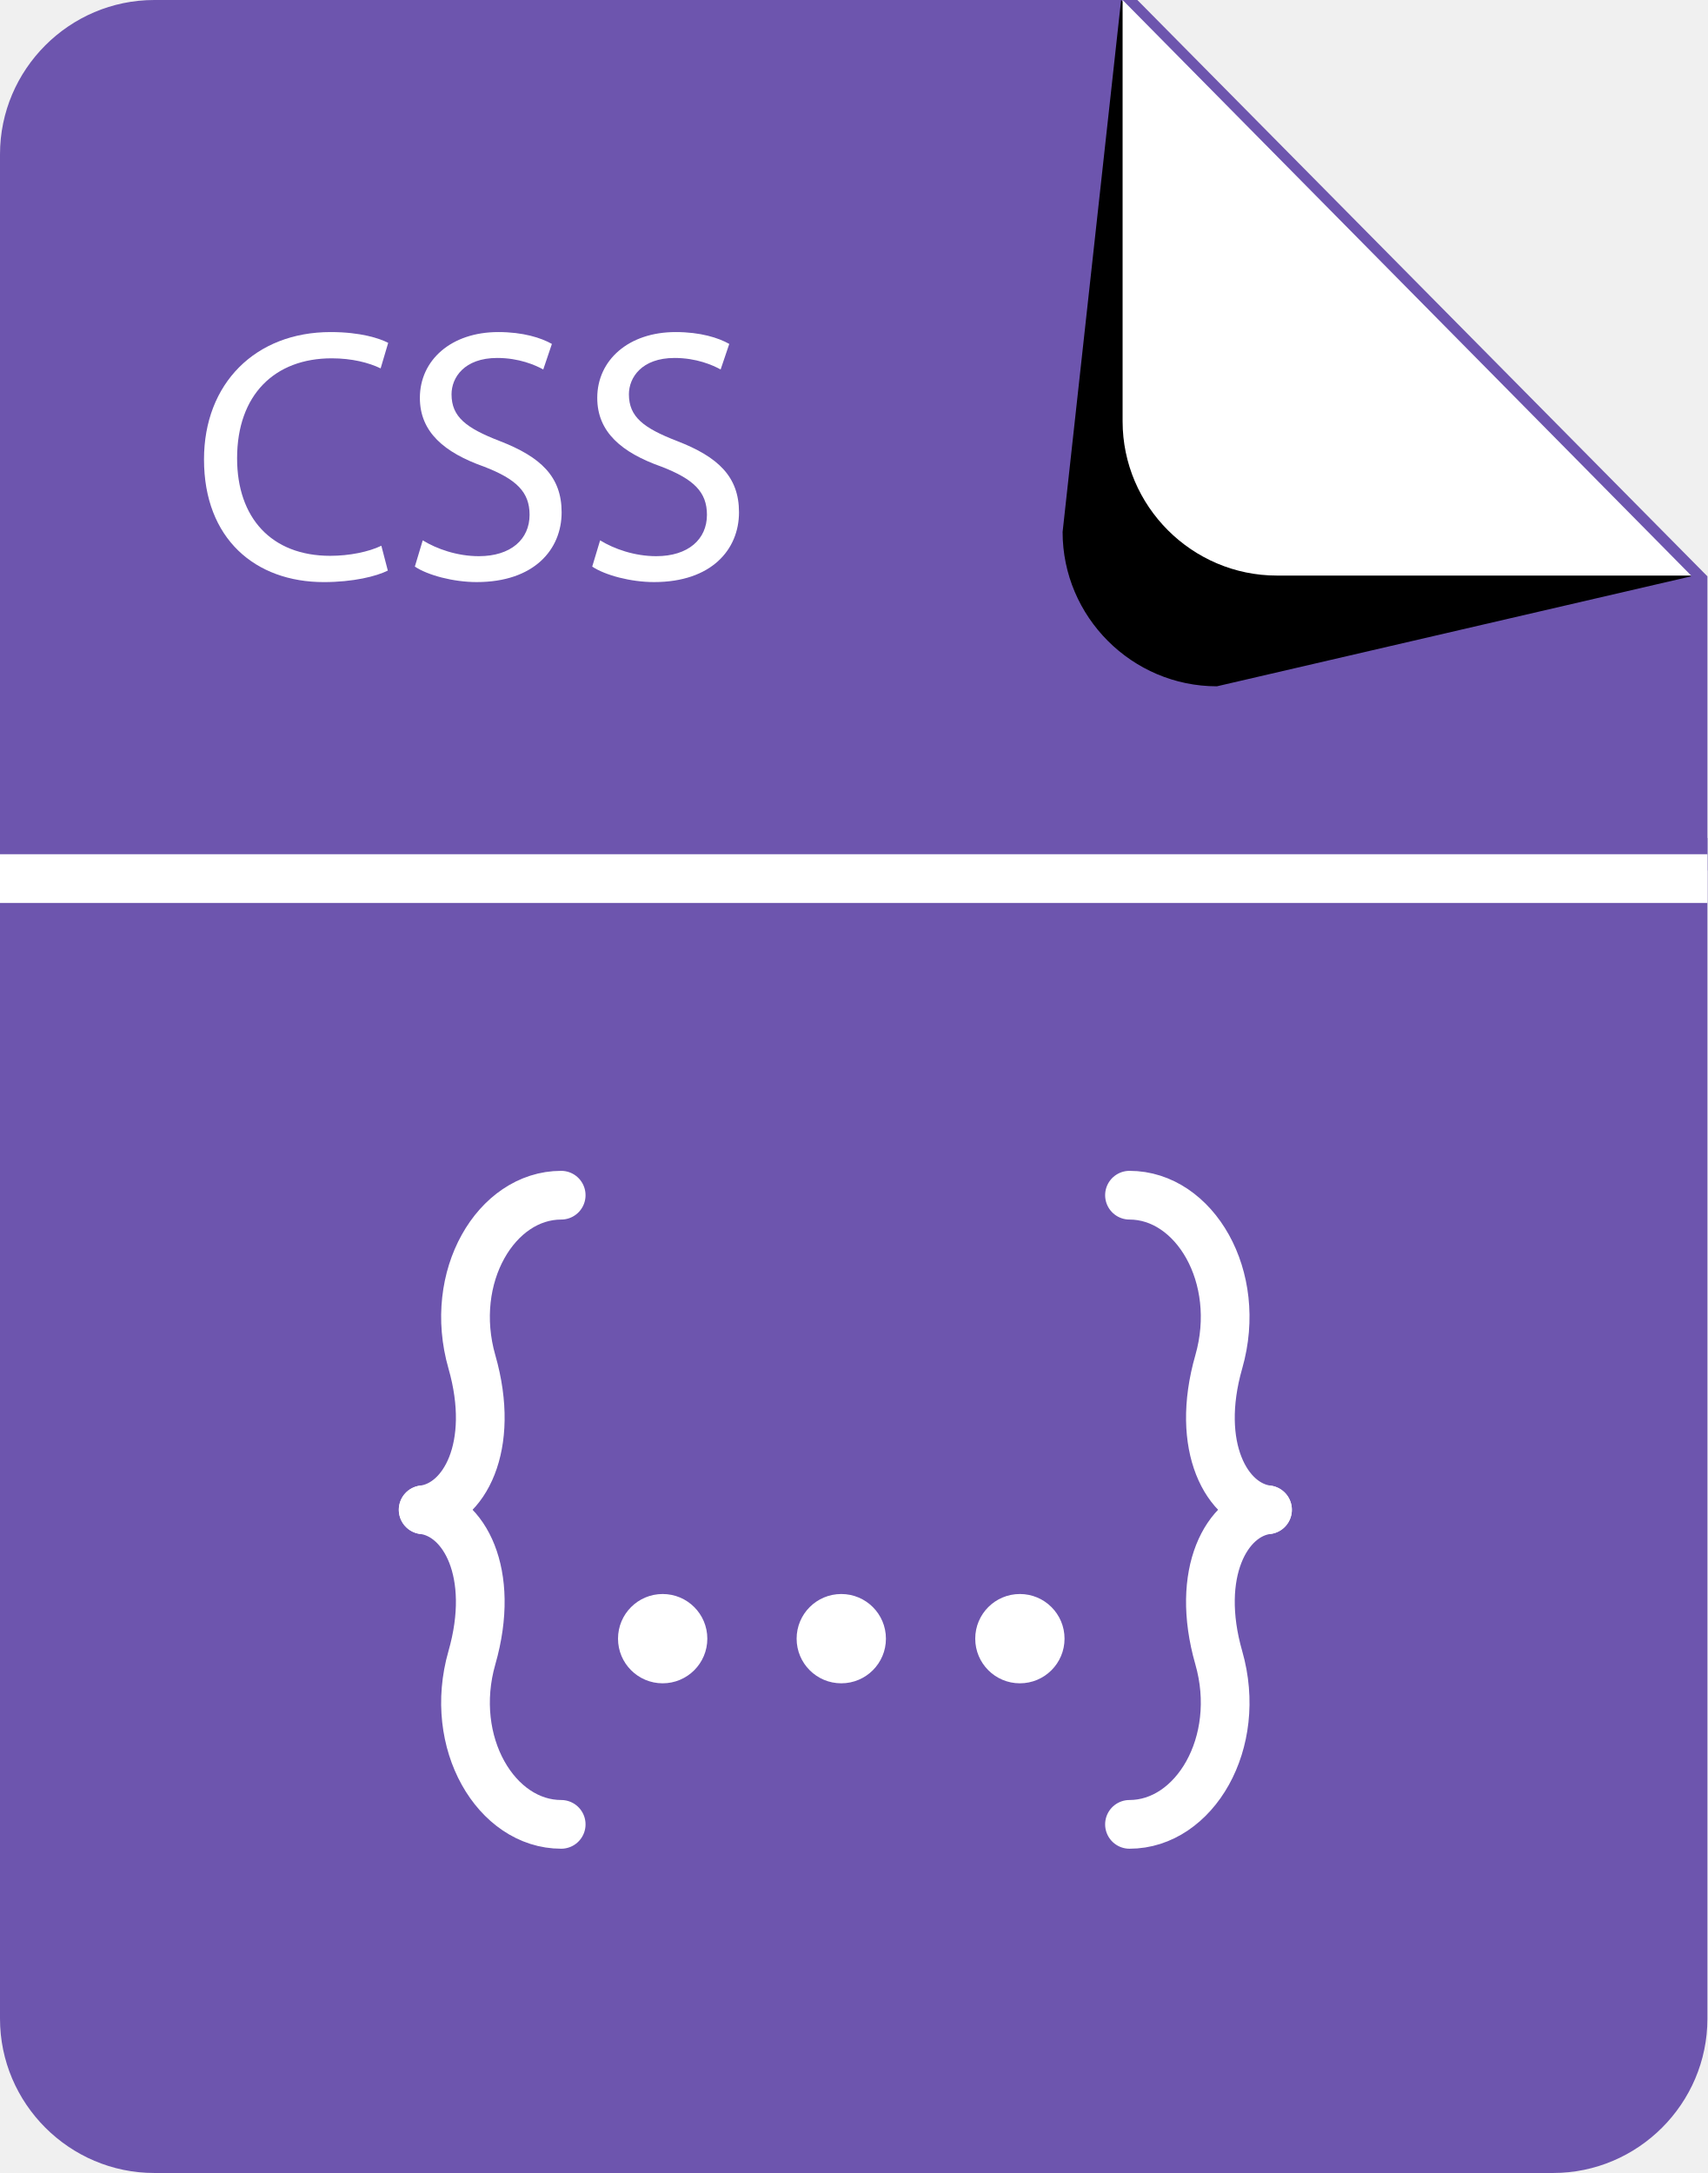
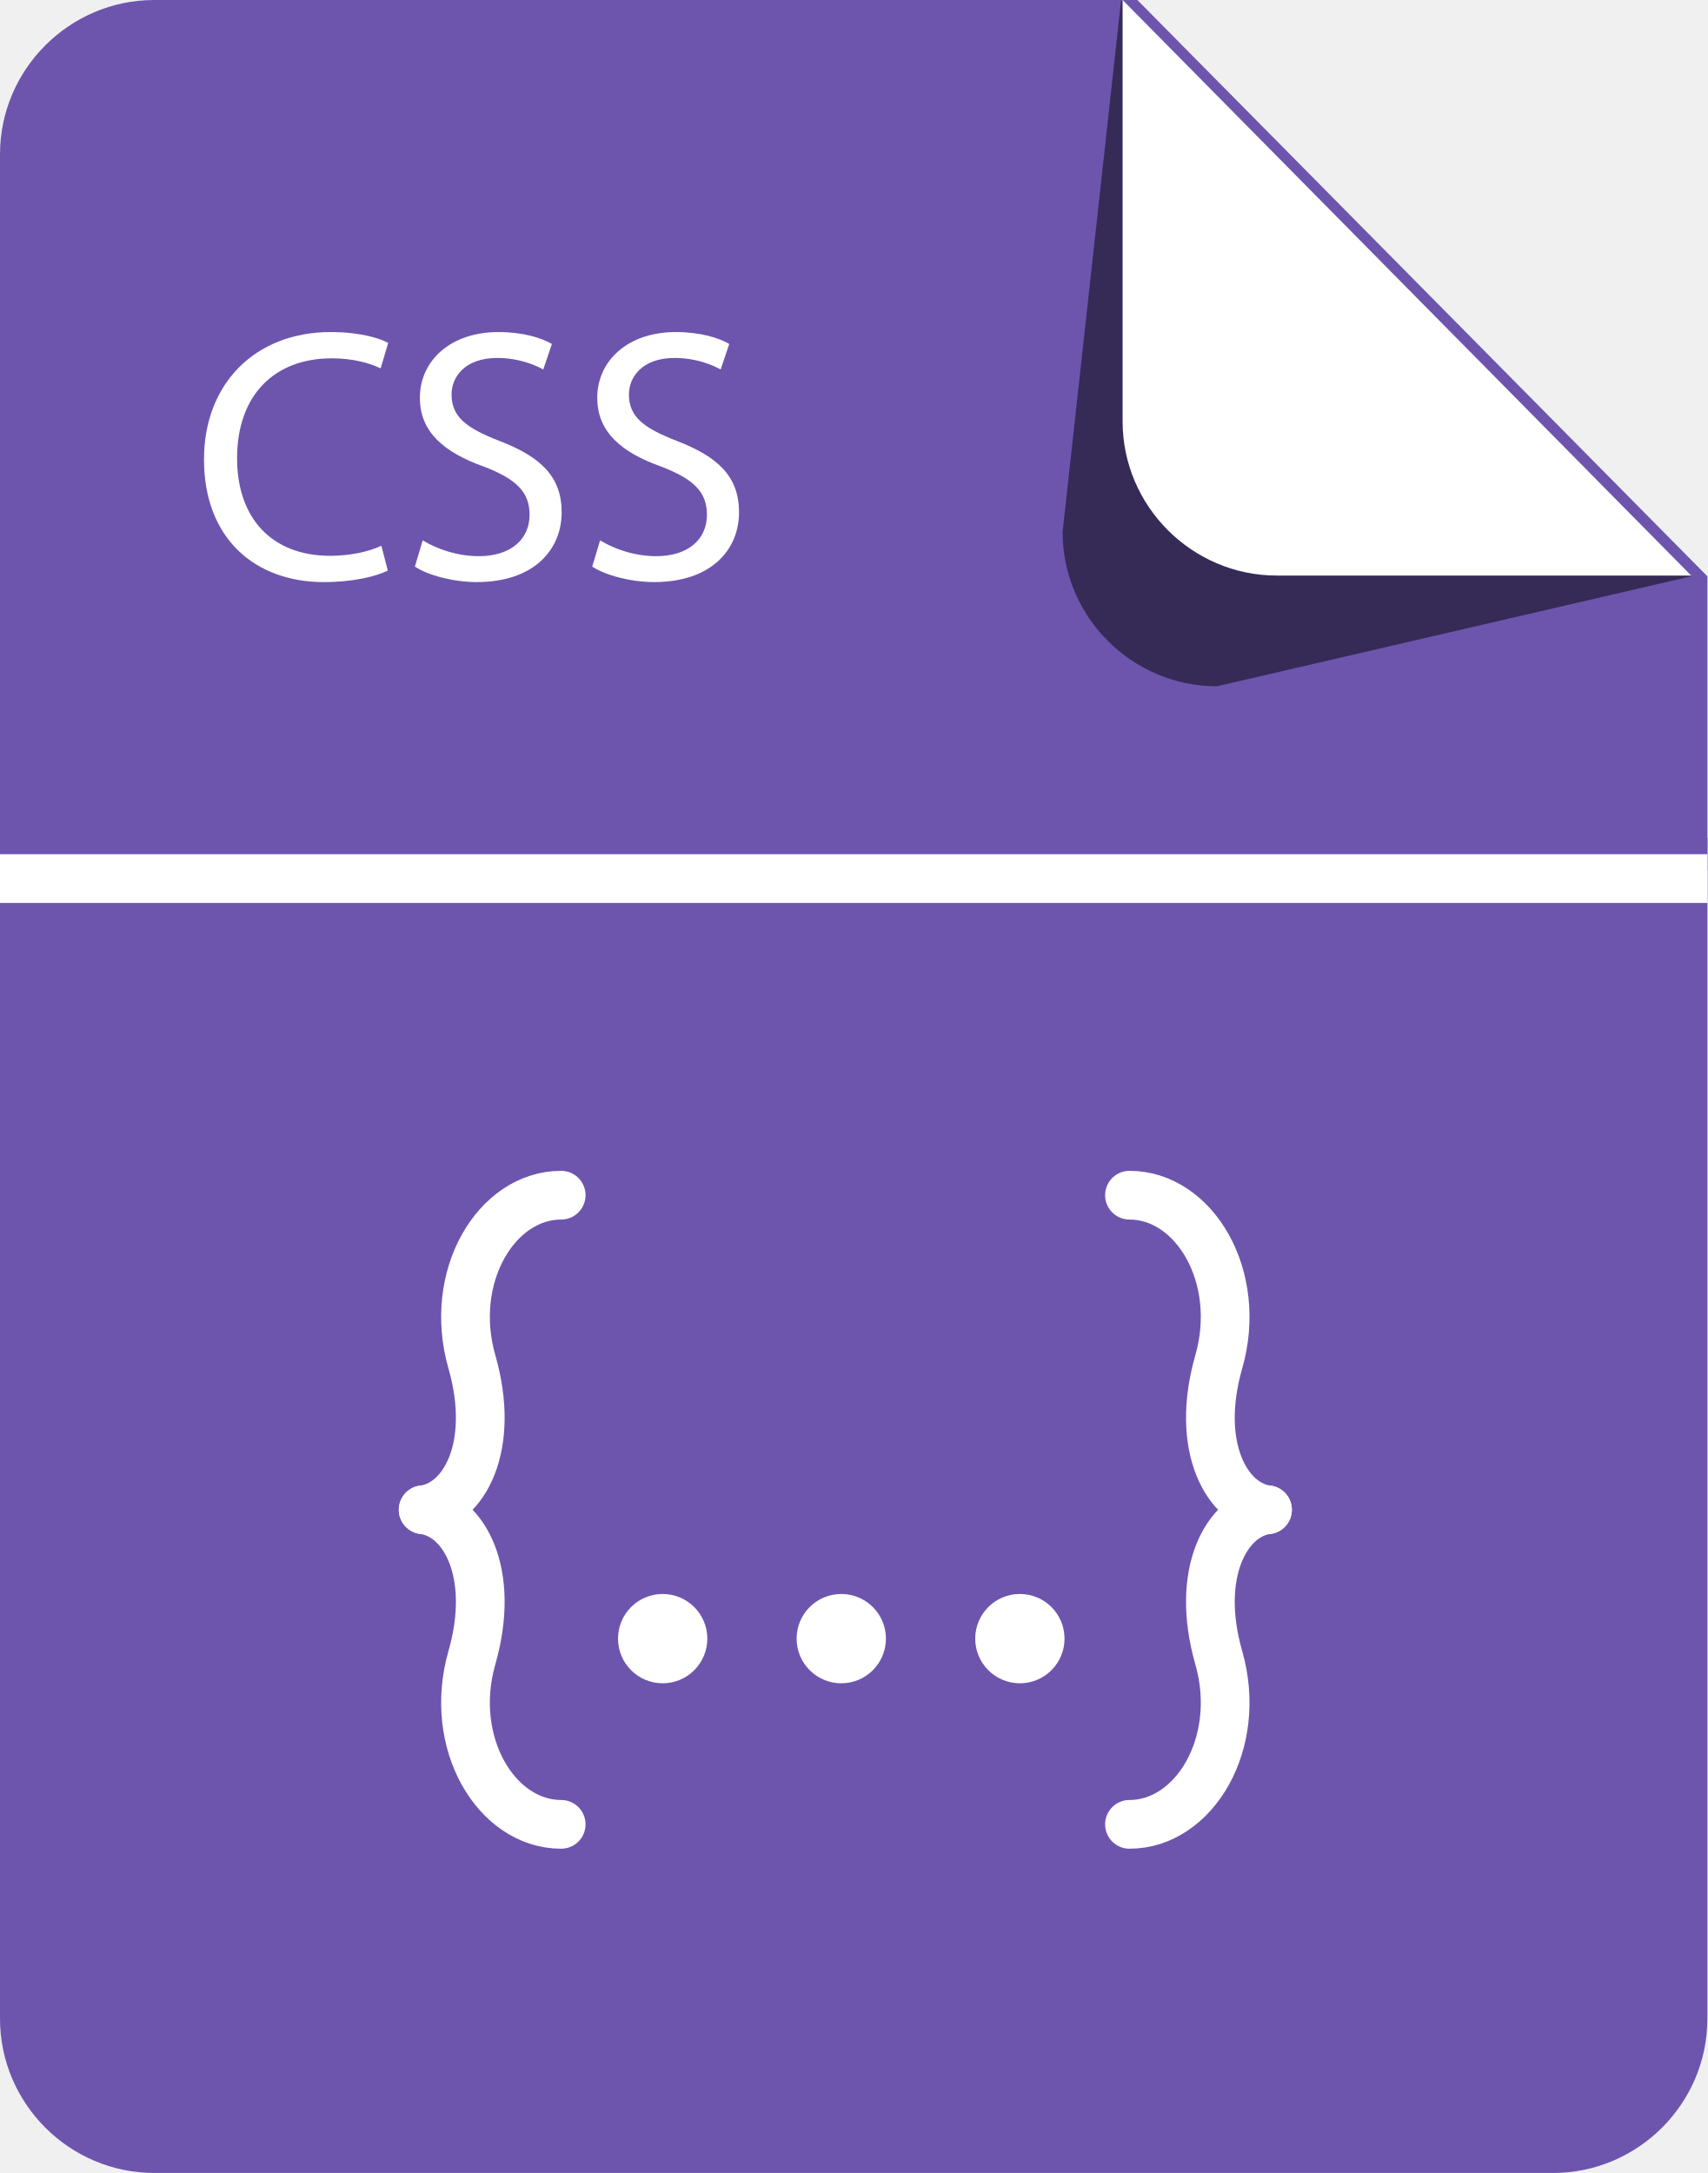
- <svg xmlns="http://www.w3.org/2000/svg" version="1.1" x="0px" y="0px" width="105.155px" height="133.831px" viewBox="0 0 105.155 133.831" enable-background="new 0 0 105.155 133.831" xml:space="preserve">
+ <svg xmlns="http://www.w3.org/2000/svg" version="1.1" id="Layer_1" x="0px" y="0px" width="105.154px" height="133.832px" viewBox="0 0 105.154 133.832" enable-background="new 0 0 105.154 133.832" xml:space="preserve">
  <g id="Background">
</g>
  <g id="Objects">
    <g>
-       <path fill="#6D55AE" d="M0,51.61v72.717c0,5.227,4.276,9.503,9.503,9.503h86.149c5.227,0,9.503-4.276,9.503-9.503V51.61H0z" />
+       <path fill="#6D55AE" d="M0,51.61v72.718c0,5.227,4.275,9.502,9.503,9.502h86.148c5.228,0,9.503-4.275,9.503-9.502V51.61H0z" />
      <path fill="#6D55AE" d="M105.155,53.61V35.495L70.047,0H9.503C4.276,0,0,4.276,0,9.503V53.61H105.155z" />
-       <path d="M69.047,0l-3.604,32.765c0,5.227,4.276,9.503,9.503,9.503l29.209-6.773L69.047,0z" />
-       <path fill="#FFFFFF" d="M69.138,0v25.946c0,5.227,4.276,9.502,9.503,9.502h25.515L69.138,0z" />
+       <path opacity="0.5" d="M69.047,0l-3.604,32.765c0,5.227,4.276,9.503,9.503,9.503l29.209-6.773L69.047,0z" />
+       <path fill="#FFFFFF" d="M69.138,0v25.946c0,5.227,4.276,9.502,9.503,9.502h25.516L69.138,0z" />
      <g>
        <g>
-           <path fill="#FFFFFF" d="M23.885,35.141c-0.709,0.354-2.127,0.709-3.943,0.709c-4.21,0-7.378-2.659-7.378-7.556      c0-4.675,3.168-7.843,7.799-7.843c1.861,0,3.035,0.398,3.545,0.665l-0.466,1.572c-0.73-0.354-1.772-0.62-3.013-0.62      c-3.501,0-5.827,2.238-5.827,6.159c0,3.656,2.104,6.005,5.738,6.005c1.175,0,2.371-0.244,3.146-0.621L23.885,35.141z" />
-           <path fill="#FFFFFF" d="M26.035,33.279c0.864,0.532,2.127,0.975,3.456,0.975c1.972,0,3.124-1.041,3.124-2.548      c0-1.396-0.798-2.193-2.813-2.969c-2.438-0.864-3.943-2.127-3.943-4.231c0-2.326,1.927-4.055,4.829-4.055      c1.529,0,2.637,0.354,3.302,0.731l-0.532,1.573c-0.487-0.267-1.484-0.709-2.836-0.709c-2.038,0-2.813,1.218-2.813,2.237      c0,1.396,0.908,2.083,2.969,2.88c2.525,0.976,3.811,2.193,3.811,4.388c0,2.304-1.706,4.298-5.229,4.298      c-1.44,0-3.013-0.421-3.811-0.953L26.035,33.279z" />
-           <path fill="#FFFFFF" d="M36.959,33.279c0.864,0.532,2.127,0.975,3.456,0.975c1.972,0,3.124-1.041,3.124-2.548      c0-1.396-0.798-2.193-2.813-2.969c-2.438-0.864-3.943-2.127-3.943-4.231c0-2.326,1.927-4.055,4.829-4.055      c1.529,0,2.637,0.354,3.302,0.731l-0.532,1.573c-0.487-0.267-1.484-0.709-2.836-0.709c-2.038,0-2.813,1.218-2.813,2.237      c0,1.396,0.908,2.083,2.969,2.88c2.525,0.976,3.811,2.193,3.811,4.388c0,2.304-1.706,4.298-5.229,4.298      c-1.44,0-3.013-0.421-3.811-0.953L36.959,33.279z" />
+           <path fill="#FFFFFF" d="M23.885,35.141c-0.709,0.354-2.127,0.709-3.943,0.709c-4.21,0-7.378-2.659-7.378-7.556      c0-4.675,3.168-7.843,7.799-7.843c1.861,0,3.035,0.398,3.546,0.665l-0.467,1.572c-0.729-0.354-1.771-0.62-3.013-0.62      c-3.501,0-5.827,2.238-5.827,6.159c0,3.656,2.104,6.005,5.738,6.005c1.175,0,2.371-0.244,3.146-0.621L23.885,35.141z" />
+           <path fill="#FFFFFF" d="M26.035,33.279c0.863,0.532,2.127,0.975,3.456,0.975c1.972,0,3.124-1.041,3.124-2.548      c0-1.396-0.799-2.193-2.813-2.969c-2.438-0.864-3.943-2.127-3.943-4.231c0-2.326,1.928-4.055,4.829-4.055      c1.529,0,2.638,0.354,3.303,0.731l-0.532,1.573c-0.487-0.267-1.484-0.709-2.836-0.709c-2.038,0-2.813,1.218-2.813,2.237      c0,1.396,0.908,2.083,2.969,2.88c2.525,0.976,3.812,2.193,3.812,4.388c0,2.304-1.706,4.298-5.229,4.298      c-1.439,0-3.013-0.421-3.811-0.953L26.035,33.279z" />
+           <path fill="#FFFFFF" d="M36.959,33.279c0.864,0.532,2.127,0.975,3.456,0.975c1.972,0,3.124-1.041,3.124-2.548      c0-1.396-0.798-2.193-2.813-2.969c-2.438-0.864-3.942-2.127-3.942-4.231c0-2.326,1.927-4.055,4.828-4.055      c1.529,0,2.638,0.354,3.303,0.731l-0.532,1.573c-0.487-0.267-1.484-0.709-2.836-0.709c-2.038,0-2.813,1.218-2.813,2.237      c0,1.396,0.908,2.083,2.97,2.88c2.524,0.976,3.811,2.193,3.811,4.388c0,2.304-1.706,4.298-5.229,4.298      c-1.44,0-3.014-0.421-3.812-0.953L36.959,33.279z" />
        </g>
      </g>
      <g>
        <g>
          <g>
-             <path fill="none" stroke="#FFFFFF" stroke-width="3" stroke-linecap="round" stroke-miterlimit="10" d="M34.562,73.61       c-4,0-7,5.023-5.5,10.26c1.5,5.237-0.5,8.803-3,9.114" />
-             <path fill="none" stroke="#FFFFFF" stroke-width="3" stroke-linecap="round" stroke-miterlimit="10" d="M34.562,112.359       c-4,0-7-5.023-5.5-10.26s-0.5-8.803-3-9.114" />
+             <path fill="none" stroke="#FFFFFF" stroke-width="3" stroke-linecap="round" stroke-miterlimit="10" d="M34.562,73.61       c-4,0-7,5.022-5.5,10.261c1.5,5.236-0.5,8.803-3,9.113" />
+             <path fill="none" stroke="#FFFFFF" stroke-width="3" stroke-linecap="round" stroke-miterlimit="10" d="M34.562,112.359       c-4,0-7-5.023-5.5-10.26c1.5-5.237-0.5-8.803-3-9.114" />
          </g>
          <g>
-             <path fill="none" stroke="#FFFFFF" stroke-width="3" stroke-linecap="round" stroke-miterlimit="10" d="M69.562,73.61       c4,0,7,5.023,5.5,10.26c-1.5,5.237,0.5,8.803,3,9.114" />
-             <path fill="none" stroke="#FFFFFF" stroke-width="3" stroke-linecap="round" stroke-miterlimit="10" d="M69.562,112.359       c4,0,7-5.023,5.5-10.26s0.5-8.803,3-9.114" />
+             <path fill="none" stroke="#FFFFFF" stroke-width="3" stroke-linecap="round" stroke-miterlimit="10" d="M69.562,73.61       c4,0,7,5.022,5.5,10.261c-1.5,5.236,0.5,8.803,3,9.113" />
+             <path fill="none" stroke="#FFFFFF" stroke-width="3" stroke-linecap="round" stroke-miterlimit="10" d="M69.562,112.359       c4,0,7-5.023,5.5-10.26c-1.5-5.237,0.5-8.803,3-9.114" />
          </g>
          <g>
-             <circle fill="#FFFFFF" cx="40.812" cy="100.922" r="2.75" />
-             <circle fill="#FFFFFF" cx="51.812" cy="100.922" r="2.75" />
-             <circle fill="#FFFFFF" cx="62.812" cy="100.922" r="2.75" />
+             <circle fill="#FFFFFF" cx="40.812" cy="100.921" r="2.75" />
+             <circle fill="#FFFFFF" cx="51.812" cy="100.921" r="2.75" />
+             <circle fill="#FFFFFF" cx="62.812" cy="100.921" r="2.75" />
          </g>
        </g>
      </g>
-       <rect y="52.61" fill="#FFFFFF" width="105.155" height="3" />
+       <rect x="0" y="52.61" fill="#FFFFFF" width="105.154" height="3" />
    </g>
  </g>
</svg>
